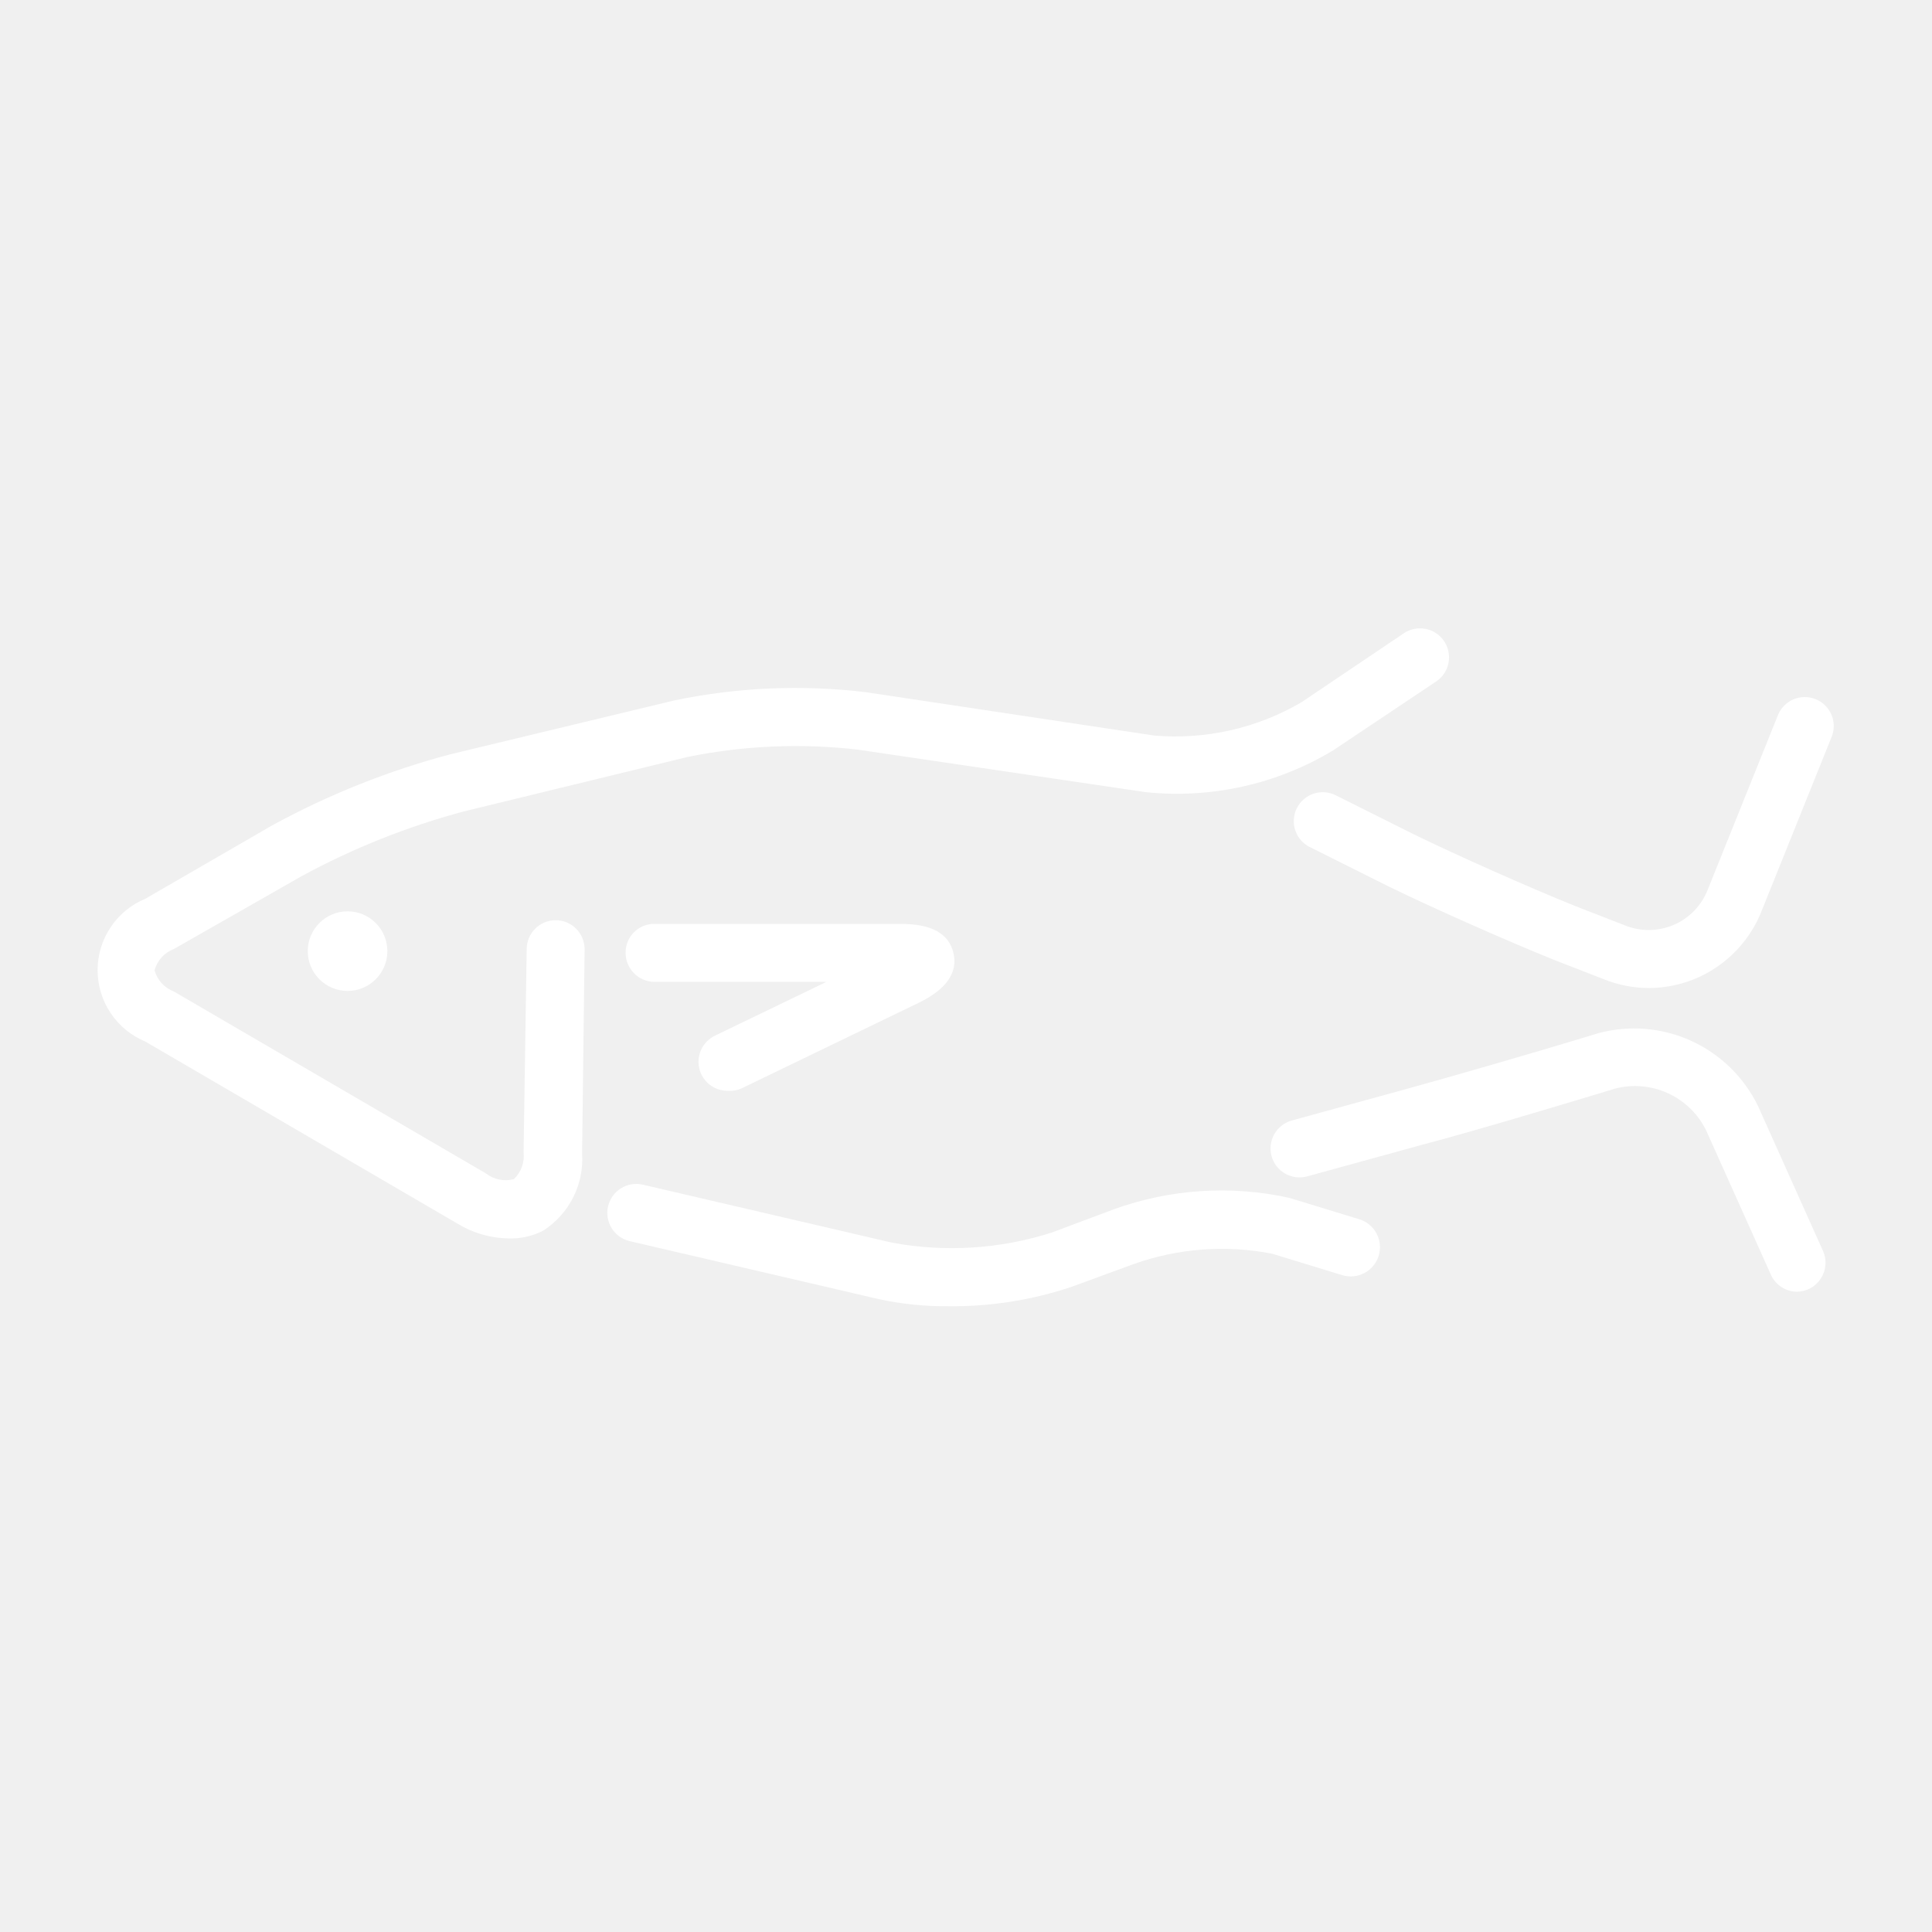
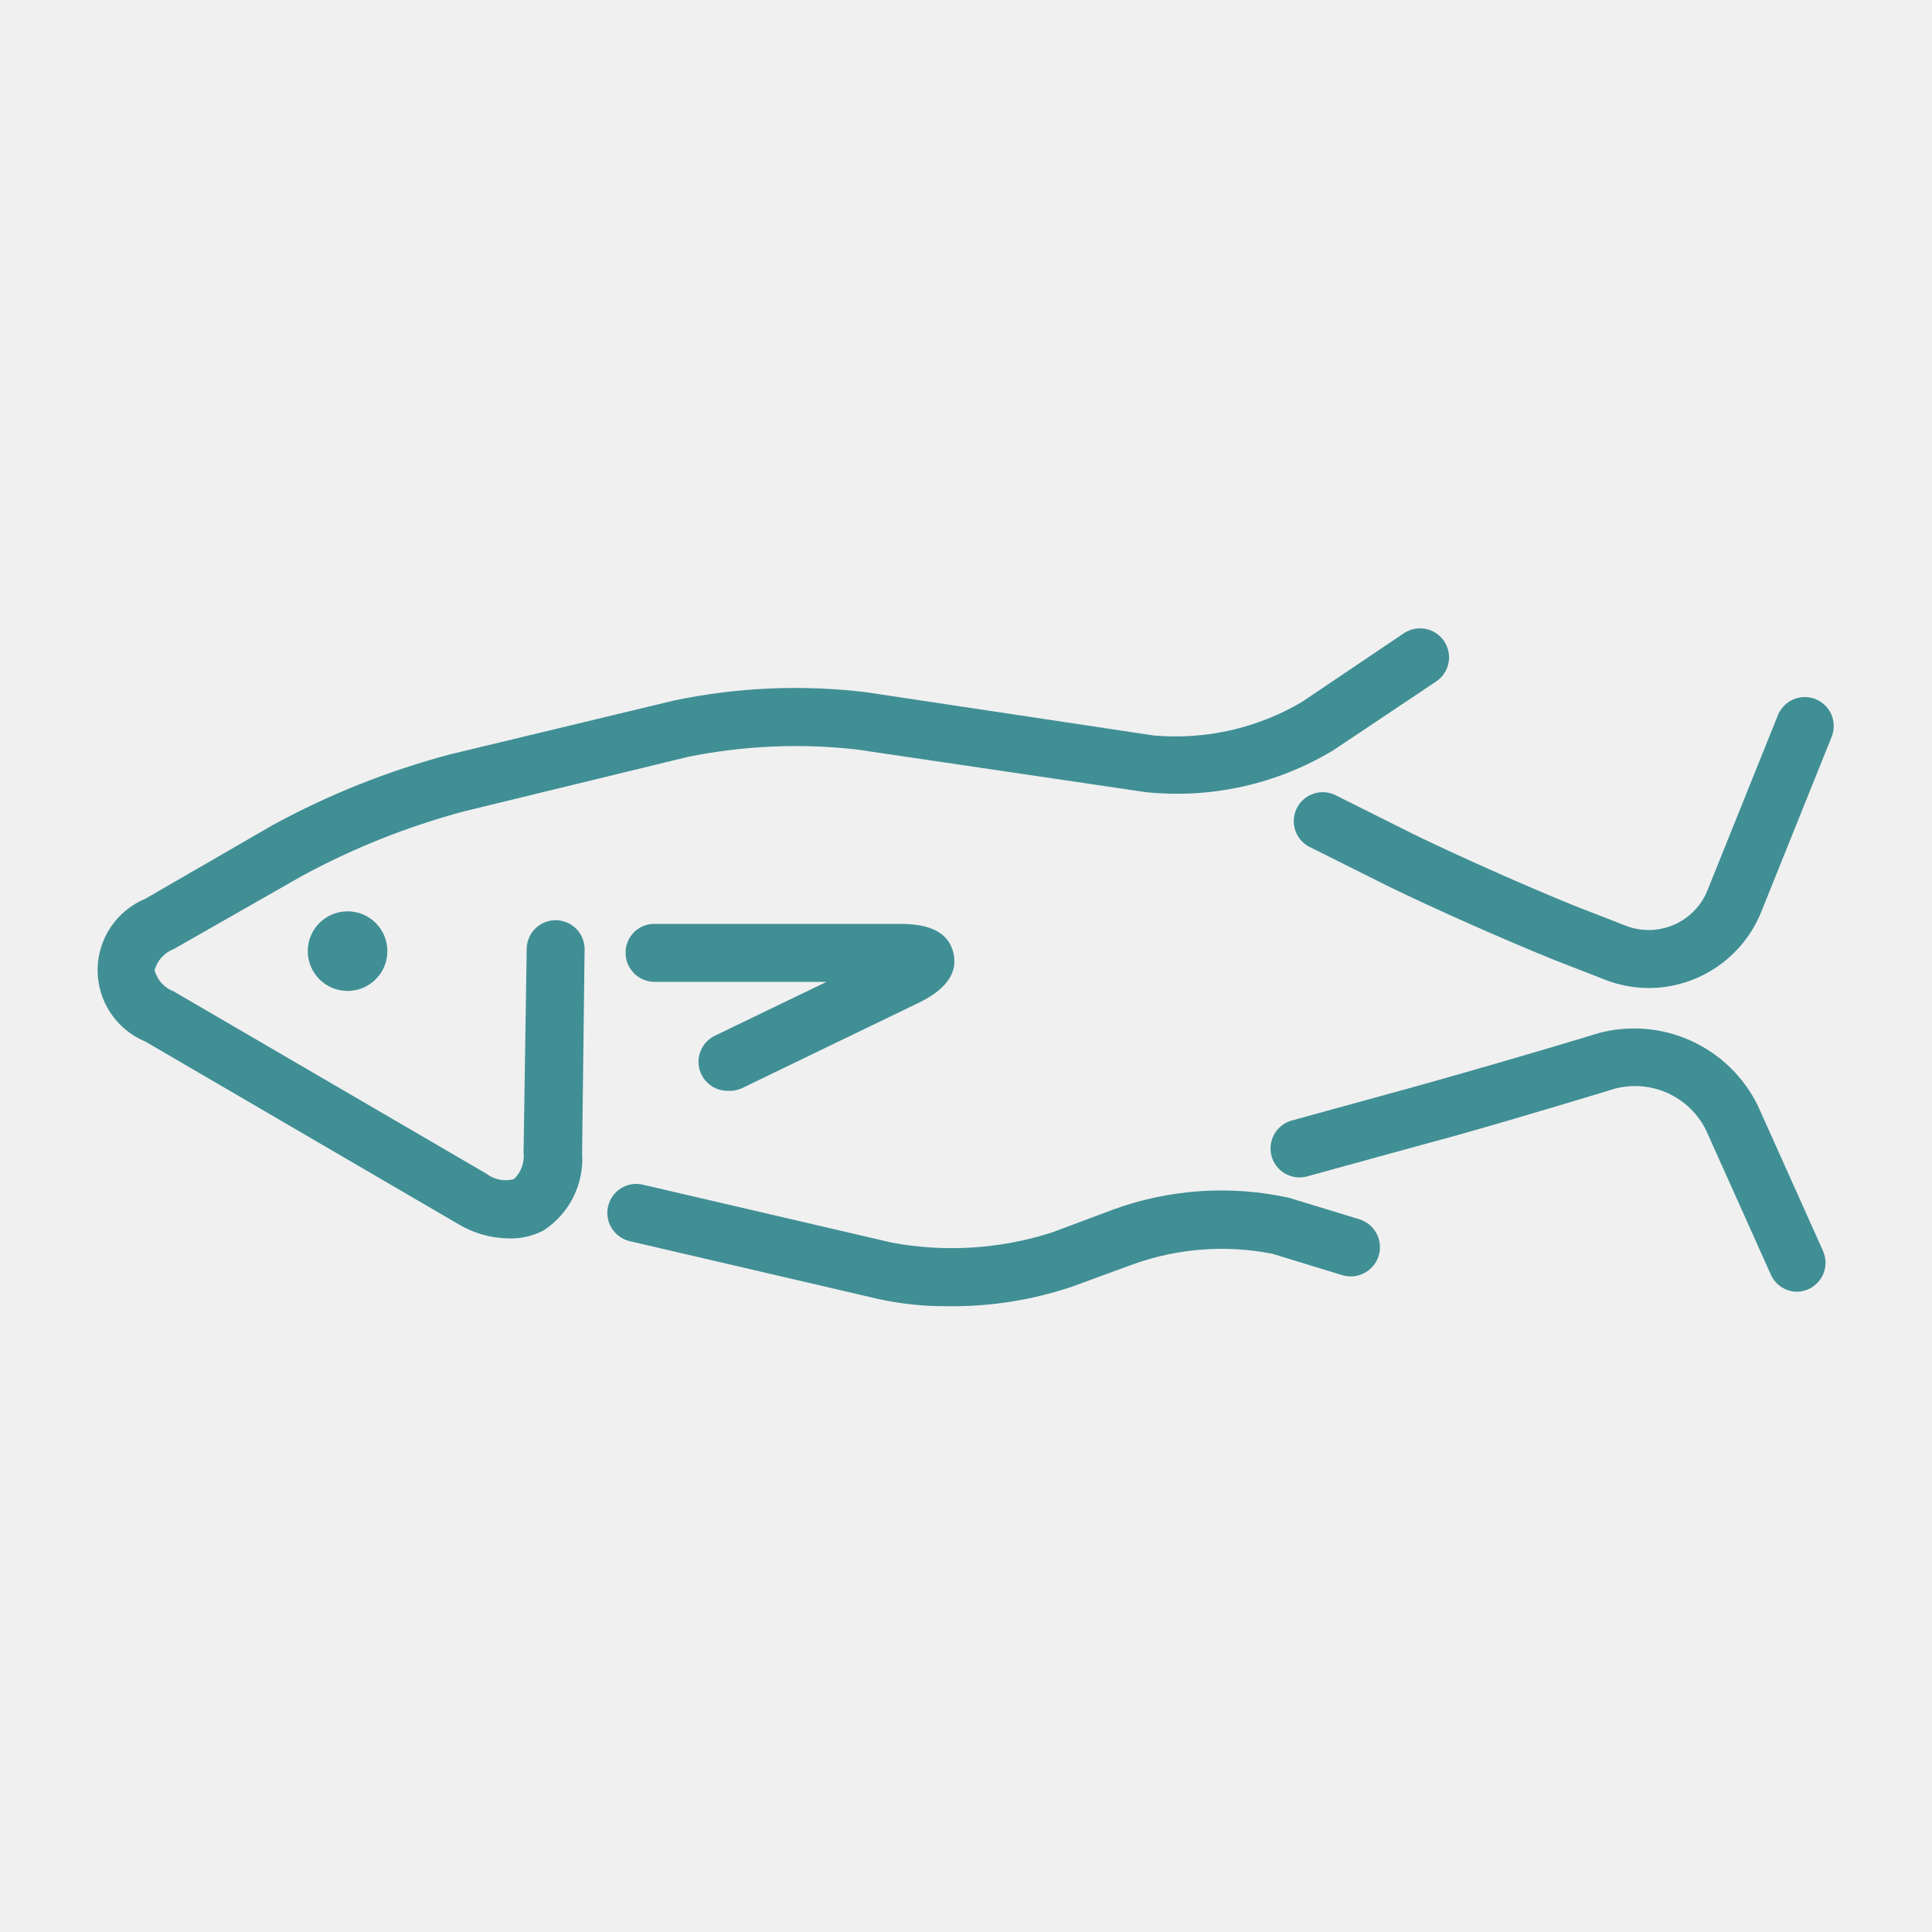
<svg xmlns="http://www.w3.org/2000/svg" width="64" height="64" viewBox="0 0 64 64" fill="none">
-   <path d="M16.826 41.024C16.233 41.011 15.655 40.841 15.149 40.531L4.813 34.502C4.345 34.309 3.946 33.98 3.665 33.559C3.383 33.139 3.233 32.644 3.233 32.138C3.233 31.631 3.383 31.137 3.665 30.716C3.946 30.295 4.345 29.967 4.813 29.773L9.018 27.341C10.877 26.325 12.852 25.537 14.899 24.992L22.323 23.206C24.417 22.767 26.568 22.674 28.691 22.931L38.227 24.365C39.93 24.512 41.636 24.128 43.111 23.264L46.502 20.979C46.714 20.837 46.973 20.784 47.223 20.832C47.474 20.881 47.694 21.027 47.837 21.238C47.98 21.45 48.032 21.709 47.984 21.959C47.935 22.21 47.789 22.43 47.578 22.573L44.16 24.858C42.294 25.982 40.112 26.467 37.946 26.24L28.41 24.832C26.531 24.615 24.631 24.698 22.778 25.075L15.36 26.88C13.492 27.381 11.69 28.1 9.991 29.024L5.76 31.437C5.605 31.495 5.466 31.589 5.355 31.712C5.244 31.834 5.163 31.981 5.12 32.141C5.163 32.3 5.244 32.448 5.355 32.57C5.466 32.692 5.605 32.787 5.76 32.845L16.102 38.874C16.231 38.974 16.382 39.042 16.541 39.075C16.701 39.107 16.867 39.102 17.024 39.059C17.142 38.947 17.233 38.809 17.288 38.655C17.344 38.502 17.363 38.338 17.344 38.176L17.447 31.443C17.447 31.189 17.548 30.944 17.728 30.764C17.908 30.584 18.152 30.483 18.407 30.483C18.661 30.483 18.905 30.584 19.085 30.764C19.265 30.944 19.366 31.189 19.366 31.443L19.283 38.202C19.318 38.704 19.217 39.206 18.992 39.656C18.767 40.106 18.425 40.488 18.003 40.762C17.64 40.951 17.235 41.041 16.826 41.024Z" fill="#fff" />
-   <path d="M54.637 32.73C54.117 32.731 53.602 32.631 53.12 32.435L51.475 31.795C49.888 31.155 47.437 30.067 45.997 29.363L43.437 28.083C43.318 28.032 43.21 27.956 43.121 27.862C43.031 27.768 42.962 27.656 42.917 27.534C42.872 27.412 42.852 27.282 42.859 27.153C42.865 27.023 42.898 26.896 42.956 26.779C43.013 26.662 43.093 26.558 43.192 26.474C43.291 26.389 43.405 26.325 43.529 26.286C43.653 26.247 43.784 26.234 43.913 26.247C44.043 26.26 44.168 26.299 44.282 26.362L46.842 27.642C48.243 28.326 50.644 29.395 52.186 30.016L53.831 30.656C54.087 30.759 54.36 30.811 54.636 30.808C54.912 30.805 55.185 30.748 55.439 30.64C55.692 30.532 55.922 30.375 56.115 30.178C56.309 29.98 56.461 29.747 56.563 29.491L58.88 23.731C58.923 23.609 58.991 23.497 59.079 23.401C59.166 23.306 59.272 23.229 59.39 23.176C59.508 23.122 59.636 23.094 59.766 23.091C59.895 23.088 60.024 23.112 60.144 23.16C60.265 23.209 60.374 23.281 60.465 23.373C60.557 23.465 60.629 23.574 60.677 23.694C60.725 23.814 60.748 23.943 60.745 24.073C60.742 24.202 60.713 24.33 60.66 24.448L58.343 30.208C58.045 30.948 57.533 31.583 56.873 32.032C56.214 32.481 55.435 32.724 54.637 32.73Z" fill="#fff" />
-   <path d="M59.52 42.79C59.341 42.787 59.166 42.734 59.016 42.637C58.865 42.539 58.745 42.402 58.669 42.24L56.518 37.446C56.251 36.901 55.804 36.466 55.252 36.214C54.7 35.962 54.078 35.909 53.491 36.064L53.011 36.211C51.398 36.698 48.748 37.491 47.117 37.92L43.276 38.976C43.034 39.035 42.778 38.998 42.562 38.872C42.347 38.746 42.189 38.54 42.123 38.3C42.056 38.059 42.086 37.802 42.206 37.583C42.325 37.364 42.526 37.2 42.764 37.126L46.605 36.07C48.23 35.622 50.854 34.861 52.461 34.374L52.941 34.227C53.967 33.95 55.059 34.039 56.026 34.481C56.994 34.923 57.777 35.689 58.24 36.646L60.39 41.44C60.455 41.586 60.483 41.745 60.47 41.904C60.458 42.063 60.406 42.217 60.32 42.35C60.234 42.484 60.115 42.595 59.975 42.672C59.836 42.748 59.679 42.789 59.52 42.79Z" fill="#fff" />
-   <path d="M31.424 43.27C30.645 43.279 29.868 43.199 29.107 43.034L20.858 41.114C20.61 41.055 20.395 40.9 20.262 40.684C20.128 40.467 20.085 40.206 20.144 39.958C20.203 39.711 20.357 39.496 20.574 39.362C20.79 39.228 21.051 39.186 21.299 39.245L29.549 41.165C31.311 41.491 33.127 41.377 34.835 40.832L36.902 40.058C38.763 39.386 40.775 39.255 42.707 39.68L45.03 40.39C45.276 40.466 45.481 40.636 45.601 40.863C45.721 41.09 45.746 41.355 45.67 41.6C45.595 41.845 45.425 42.05 45.198 42.17C44.971 42.291 44.706 42.316 44.461 42.24L42.138 41.53C40.611 41.233 39.033 41.35 37.568 41.869L35.507 42.624C34.192 43.067 32.812 43.285 31.424 43.27Z" fill="#fff" />
-   <path d="M11.514 32.826C12.242 32.826 12.832 32.235 12.832 31.507C12.832 30.779 12.242 30.189 11.514 30.189C10.786 30.189 10.195 30.779 10.195 31.507C10.195 32.235 10.786 32.826 11.514 32.826Z" fill="#fff" />
-   <path d="M24.103 36.134C23.885 36.135 23.674 36.062 23.503 35.927C23.332 35.792 23.213 35.603 23.164 35.391C23.114 35.179 23.139 34.957 23.233 34.76C23.327 34.564 23.485 34.405 23.68 34.31L27.38 32.525H24.96H21.677C21.551 32.524 21.427 32.498 21.31 32.449C21.194 32.4 21.089 32.329 21 32.239C20.912 32.149 20.842 32.043 20.794 31.926C20.747 31.809 20.723 31.684 20.724 31.558C20.723 31.432 20.747 31.306 20.796 31.189C20.844 31.073 20.916 30.966 21.006 30.878C21.096 30.789 21.203 30.719 21.32 30.672C21.438 30.625 21.564 30.602 21.69 30.605H24.973C25.978 30.605 27.629 30.605 28.634 30.605H29.831C30.868 30.605 31.431 30.925 31.584 31.571C31.738 32.218 31.348 32.774 30.439 33.216L24.557 36.058C24.414 36.12 24.258 36.146 24.103 36.134Z" fill="#fff" />
+   <path d="M16.826 41.024C16.233 41.011 15.655 40.841 15.149 40.531L4.813 34.502C4.345 34.309 3.946 33.98 3.665 33.559C3.383 33.139 3.233 32.644 3.233 32.138C3.233 31.631 3.383 31.137 3.665 30.716C3.946 30.295 4.345 29.967 4.813 29.773L9.018 27.341C10.877 26.325 12.852 25.537 14.899 24.992L22.323 23.206C24.417 22.767 26.568 22.674 28.691 22.931L38.227 24.365C39.93 24.512 41.636 24.128 43.111 23.264L46.502 20.979C46.714 20.837 46.973 20.784 47.223 20.832C47.474 20.881 47.694 21.027 47.837 21.238C47.98 21.45 48.032 21.709 47.984 21.959C47.935 22.21 47.789 22.43 47.578 22.573L44.16 24.858C42.294 25.982 40.112 26.467 37.946 26.24L28.41 24.832C26.531 24.615 24.631 24.698 22.778 25.075L15.36 26.88C13.492 27.381 11.69 28.1 9.991 29.024L5.76 31.437C5.605 31.495 5.466 31.589 5.355 31.712C5.244 31.834 5.163 31.981 5.12 32.141C5.163 32.3 5.244 32.448 5.355 32.57C5.466 32.692 5.605 32.787 5.76 32.845L16.102 38.874C16.231 38.974 16.382 39.042 16.541 39.075C16.701 39.107 16.867 39.102 17.024 39.059C17.142 38.947 17.233 38.809 17.288 38.655C17.344 38.502 17.363 38.338 17.344 38.176L17.447 31.443C17.447 31.189 17.548 30.944 17.728 30.764C17.908 30.584 18.152 30.483 18.407 30.483C18.661 30.483 18.905 30.584 19.085 30.764C19.265 30.944 19.366 31.189 19.366 31.443L19.283 38.202C19.318 38.704 19.217 39.206 18.992 39.656C18.767 40.106 18.425 40.488 18.003 40.762C17.64 40.951 17.235 41.041 16.826 41.024Z" fill="#408F95" />
+   <path d="M54.637 32.73C54.117 32.731 53.602 32.631 53.12 32.435L51.475 31.795C49.888 31.155 47.437 30.067 45.997 29.363L43.437 28.083C43.318 28.032 43.21 27.956 43.121 27.862C43.031 27.768 42.962 27.656 42.917 27.534C42.872 27.412 42.852 27.282 42.859 27.153C42.865 27.023 42.898 26.896 42.956 26.779C43.013 26.662 43.093 26.558 43.192 26.474C43.291 26.389 43.405 26.325 43.529 26.286C43.653 26.247 43.784 26.234 43.913 26.247C44.043 26.26 44.168 26.299 44.282 26.362L46.842 27.642C48.243 28.326 50.644 29.395 52.186 30.016L53.831 30.656C54.087 30.759 54.36 30.811 54.636 30.808C54.912 30.805 55.185 30.748 55.439 30.64C55.692 30.532 55.922 30.375 56.115 30.178C56.309 29.98 56.461 29.747 56.563 29.491L58.88 23.731C58.923 23.609 58.991 23.497 59.079 23.401C59.166 23.306 59.272 23.229 59.39 23.176C59.508 23.122 59.636 23.094 59.766 23.091C59.895 23.088 60.024 23.112 60.144 23.16C60.265 23.209 60.374 23.281 60.465 23.373C60.557 23.465 60.629 23.574 60.677 23.694C60.725 23.814 60.748 23.943 60.745 24.073C60.742 24.202 60.713 24.33 60.66 24.448L58.343 30.208C58.045 30.948 57.533 31.583 56.873 32.032C56.214 32.481 55.435 32.724 54.637 32.73Z" fill="#408F95" />
+   <path d="M59.52 42.79C59.341 42.787 59.166 42.734 59.016 42.637C58.865 42.539 58.745 42.402 58.669 42.24L56.518 37.446C56.251 36.901 55.804 36.466 55.252 36.214C54.7 35.962 54.078 35.909 53.491 36.064L53.011 36.211C51.398 36.698 48.748 37.491 47.117 37.92L43.276 38.976C43.034 39.035 42.778 38.998 42.562 38.872C42.347 38.746 42.189 38.54 42.123 38.3C42.056 38.059 42.086 37.802 42.206 37.583C42.325 37.364 42.526 37.2 42.764 37.126L46.605 36.07C48.23 35.622 50.854 34.861 52.461 34.374L52.941 34.227C53.967 33.95 55.059 34.039 56.026 34.481C56.994 34.923 57.777 35.689 58.24 36.646L60.39 41.44C60.455 41.586 60.483 41.745 60.47 41.904C60.458 42.063 60.406 42.217 60.32 42.35C60.234 42.484 60.115 42.595 59.975 42.672C59.836 42.748 59.679 42.789 59.52 42.79Z" fill="#408F95" />
+   <path d="M31.424 43.27C30.645 43.279 29.868 43.199 29.107 43.034L20.858 41.114C20.61 41.055 20.395 40.9 20.262 40.684C20.128 40.467 20.085 40.206 20.144 39.958C20.203 39.711 20.357 39.496 20.574 39.362C20.79 39.228 21.051 39.186 21.299 39.245L29.549 41.165C31.311 41.491 33.127 41.377 34.835 40.832L36.902 40.058C38.763 39.386 40.775 39.255 42.707 39.68L45.03 40.39C45.276 40.466 45.481 40.636 45.601 40.863C45.721 41.09 45.746 41.355 45.67 41.6C45.595 41.845 45.425 42.05 45.198 42.17C44.971 42.291 44.706 42.316 44.461 42.24L42.138 41.53C40.611 41.233 39.033 41.35 37.568 41.869L35.507 42.624C34.192 43.067 32.812 43.285 31.424 43.27Z" fill="#408F95" />
+   <path d="M11.514 32.826C12.242 32.826 12.832 32.235 12.832 31.507C12.832 30.779 12.242 30.189 11.514 30.189C10.786 30.189 10.195 30.779 10.195 31.507C10.195 32.235 10.786 32.826 11.514 32.826Z" fill="#408F95" />
+   <path d="M24.103 36.134C23.885 36.135 23.674 36.062 23.503 35.927C23.332 35.792 23.213 35.603 23.164 35.391C23.114 35.179 23.139 34.957 23.233 34.76C23.327 34.564 23.485 34.405 23.68 34.31L27.38 32.525H24.96H21.677C21.551 32.524 21.427 32.498 21.31 32.449C21.194 32.4 21.089 32.329 21 32.239C20.912 32.149 20.842 32.043 20.794 31.926C20.747 31.809 20.723 31.684 20.724 31.558C20.723 31.432 20.747 31.306 20.796 31.189C20.844 31.073 20.916 30.966 21.006 30.878C21.096 30.789 21.203 30.719 21.32 30.672C21.438 30.625 21.564 30.602 21.69 30.605H24.973C25.978 30.605 27.629 30.605 28.634 30.605H29.831C30.868 30.605 31.431 30.925 31.584 31.571C31.738 32.218 31.348 32.774 30.439 33.216L24.557 36.058C24.414 36.12 24.258 36.146 24.103 36.134Z" fill="#408F95" />
</svg>
